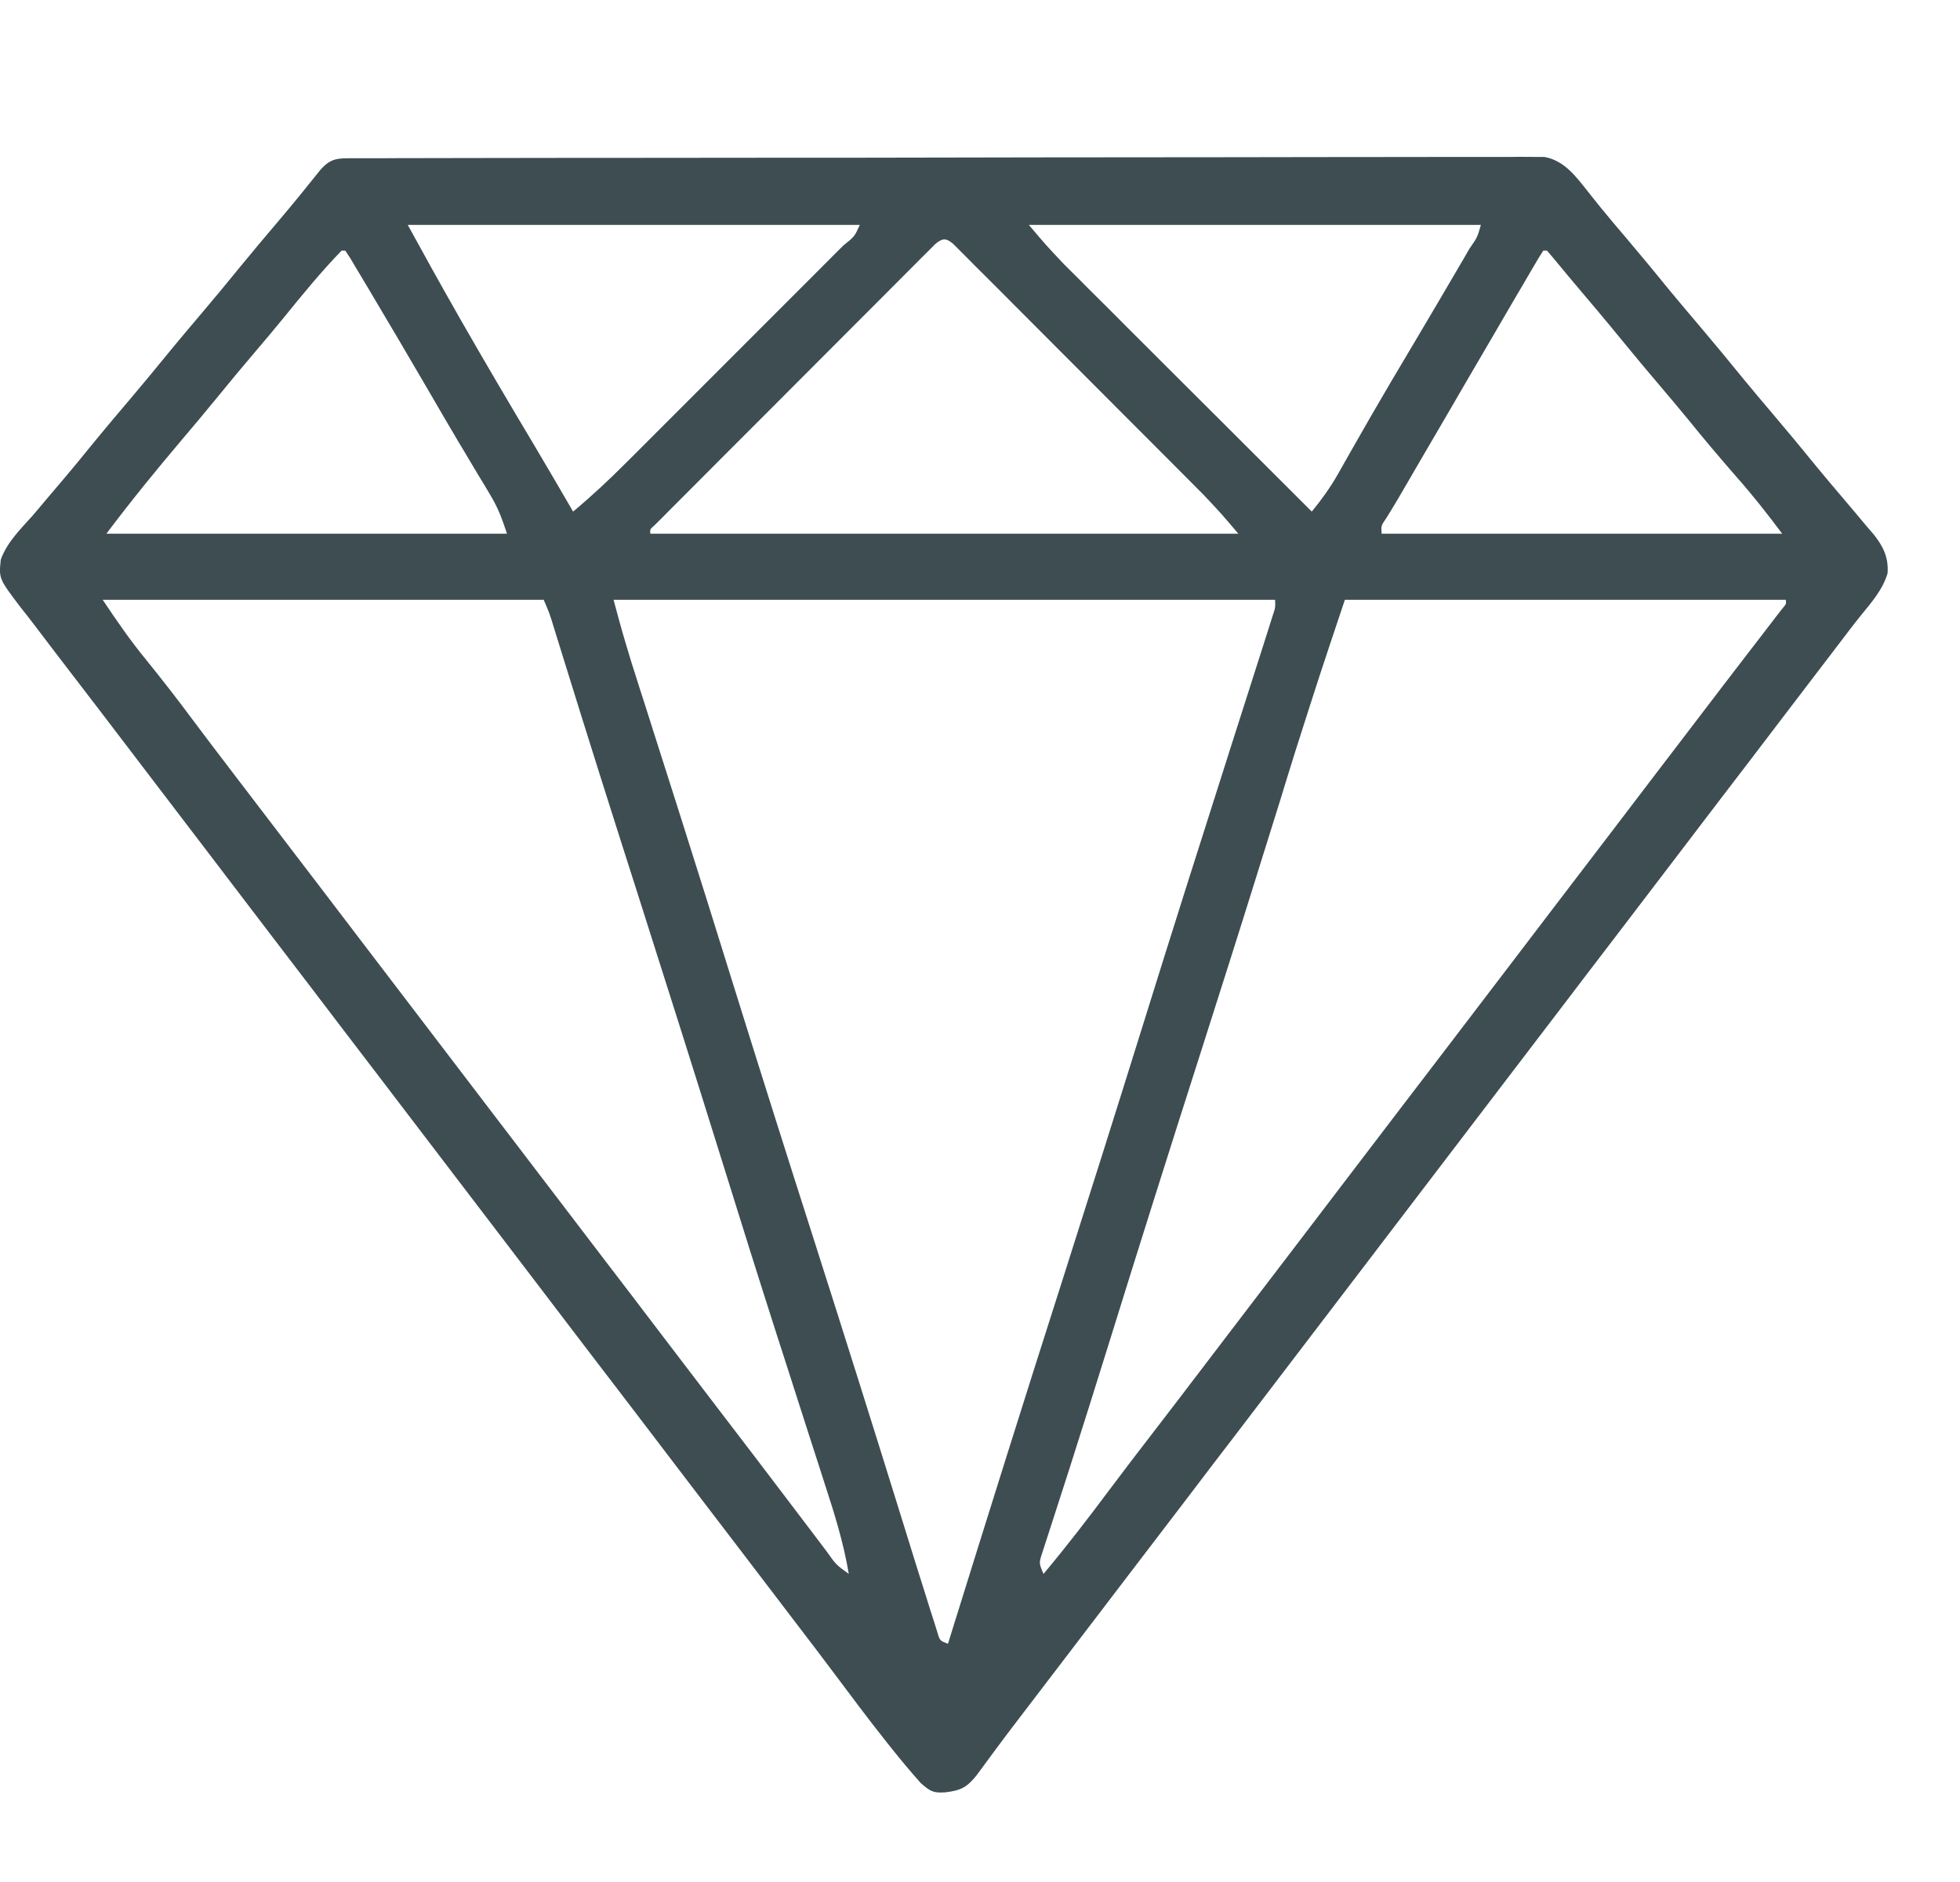
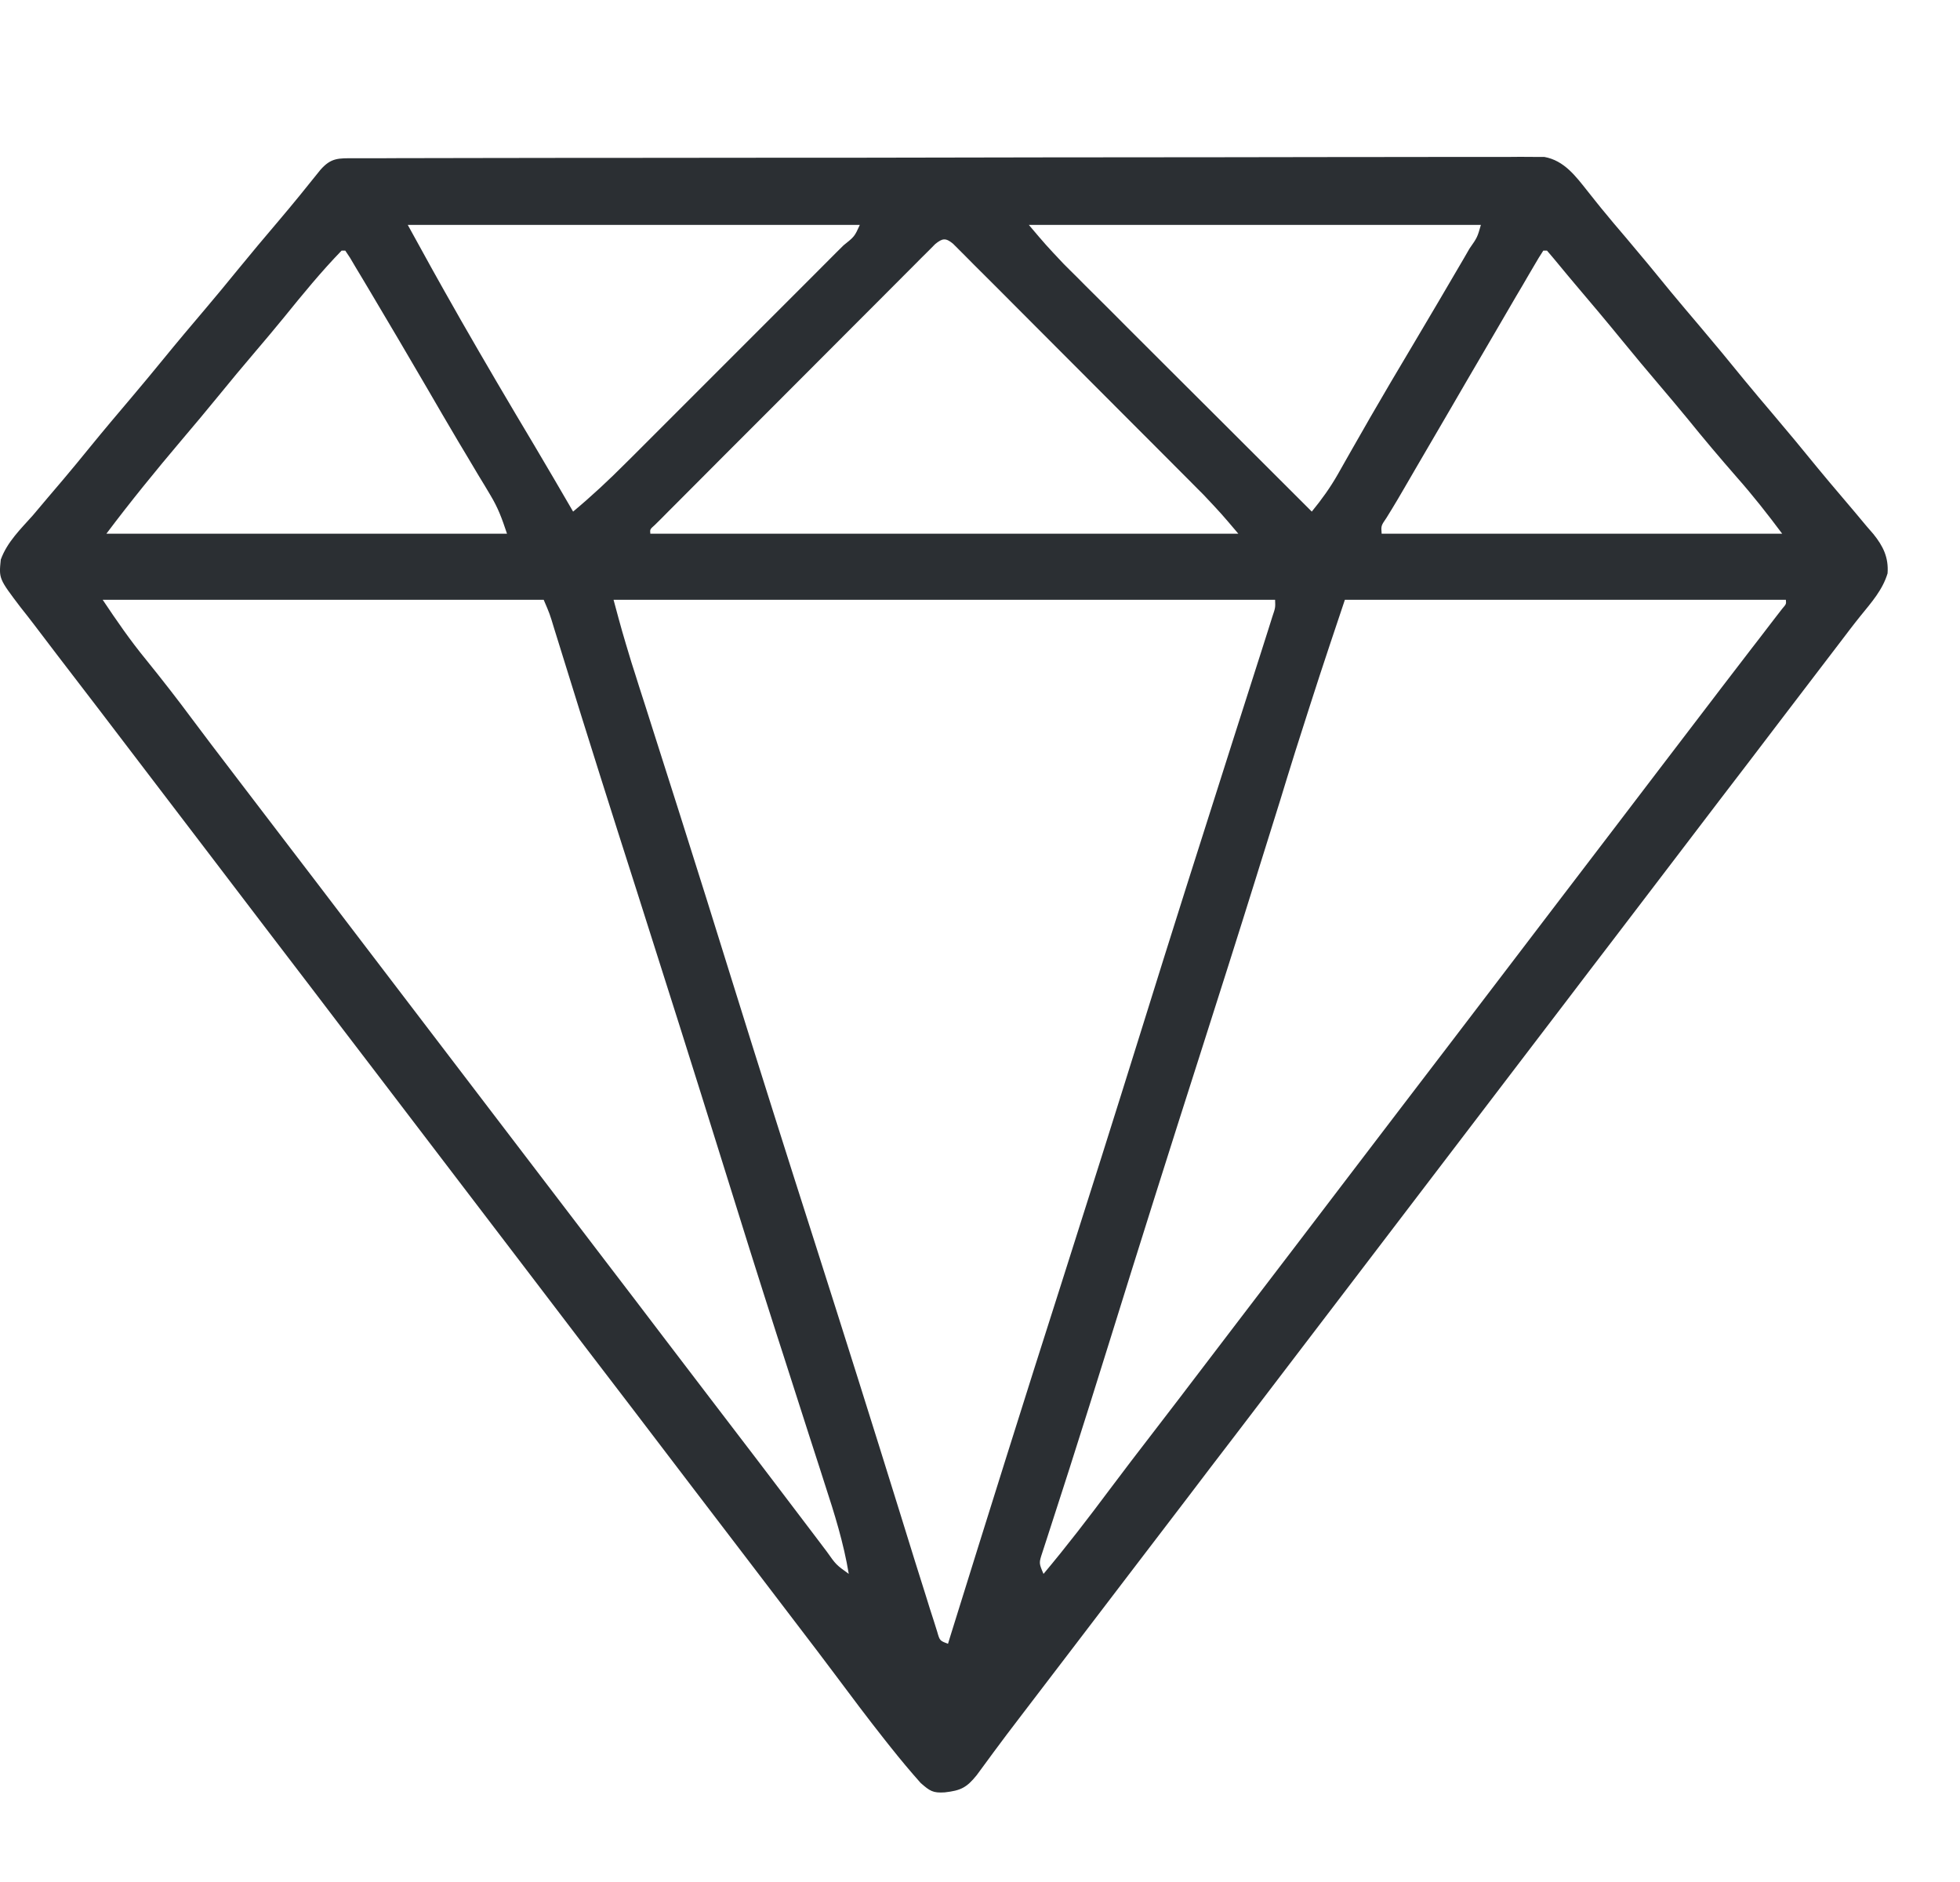
<svg xmlns="http://www.w3.org/2000/svg" width="25" height="24" viewBox="0 0 25 24" fill="none">
-   <path d="M4.517 2.018C4.572 2.018 4.626 2.018 4.682 2.018C4.772 2.018 4.772 2.018 4.864 2.018C4.928 2.017 4.992 2.017 5.056 2.017C5.233 2.017 5.41 2.016 5.587 2.016C5.777 2.016 5.967 2.016 6.158 2.015C6.618 2.014 7.078 2.014 7.538 2.013C7.755 2.013 7.971 2.013 8.188 2.013C8.907 2.012 9.627 2.011 10.346 2.011C10.533 2.011 10.72 2.011 10.907 2.011C10.976 2.011 10.976 2.011 11.047 2.011C11.8 2.01 12.552 2.009 13.305 2.007C14.077 2.006 14.849 2.005 15.621 2.005C16.055 2.005 16.488 2.004 16.922 2.003C17.291 2.002 17.66 2.002 18.03 2.002C18.218 2.002 18.407 2.002 18.595 2.001C18.768 2.001 18.94 2.001 19.113 2.001C19.205 2.002 19.297 2.001 19.389 2C19.471 2.001 19.471 2.001 19.554 2.001C19.602 2.001 19.649 2.001 19.697 2.001C19.953 2.047 20.099 2.248 20.254 2.443C20.29 2.489 20.326 2.534 20.364 2.581C20.383 2.605 20.402 2.629 20.422 2.653C20.526 2.781 20.633 2.907 20.74 3.032C20.933 3.26 21.123 3.489 21.311 3.721C21.432 3.867 21.555 4.012 21.678 4.157C21.871 4.385 22.061 4.614 22.249 4.846C22.369 4.992 22.492 5.137 22.615 5.282C22.808 5.509 22.998 5.739 23.186 5.97C23.288 6.094 23.392 6.217 23.496 6.339C23.602 6.463 23.706 6.587 23.81 6.712C23.838 6.744 23.866 6.777 23.895 6.81C24.02 6.965 24.091 7.109 24.076 7.312C24.013 7.523 23.869 7.684 23.732 7.853C23.64 7.967 23.552 8.084 23.463 8.201C23.386 8.303 23.308 8.405 23.23 8.506C23.048 8.743 22.867 8.982 22.685 9.22C22.435 9.549 22.184 9.878 21.932 10.206C21.73 10.471 21.528 10.736 21.326 11.001C21.075 11.33 20.824 11.659 20.573 11.988C20.37 12.252 20.169 12.517 19.967 12.782C19.74 13.079 19.514 13.376 19.287 13.673C18.935 14.133 18.584 14.595 18.232 15.056C17.857 15.549 17.481 16.042 17.104 16.535C16.902 16.799 16.7 17.064 16.498 17.329C16.247 17.658 15.996 17.987 15.745 18.316C15.542 18.58 15.34 18.845 15.139 19.11C14.888 19.439 14.637 19.768 14.385 20.097C14.151 20.403 13.917 20.71 13.683 21.017C13.457 21.314 13.231 21.61 13.004 21.906C12.891 22.054 12.778 22.202 12.668 22.352C12.649 22.378 12.63 22.404 12.61 22.431C12.559 22.5 12.508 22.57 12.457 22.639C12.329 22.797 12.254 22.834 12.051 22.857C11.899 22.867 11.861 22.84 11.744 22.738C11.612 22.59 11.486 22.439 11.362 22.283C11.338 22.253 11.313 22.222 11.288 22.19C11.067 21.911 10.854 21.626 10.641 21.341C10.497 21.148 10.351 20.957 10.205 20.766C9.974 20.464 9.744 20.163 9.514 19.86C9.287 19.563 9.061 19.266 8.834 18.97C8.575 18.631 8.316 18.292 8.058 17.952C7.864 17.698 7.669 17.443 7.474 17.189C7.215 16.85 6.957 16.511 6.698 16.171C6.504 15.916 6.31 15.662 6.115 15.407C5.856 15.069 5.597 14.729 5.339 14.39C5.145 14.135 4.95 13.88 4.756 13.626C4.496 13.287 4.238 12.948 3.98 12.609C3.785 12.354 3.591 12.099 3.396 11.845C3.137 11.506 2.879 11.167 2.62 10.827C2.426 10.572 2.232 10.318 2.037 10.063C1.778 9.725 1.52 9.386 1.262 9.047C1.085 8.815 0.907 8.583 0.729 8.352C0.631 8.224 0.534 8.095 0.436 7.967C0.379 7.892 0.321 7.818 0.262 7.744C-0.015 7.379 -0.015 7.379 0.01 7.136C0.091 6.912 0.264 6.746 0.42 6.571C0.483 6.497 0.546 6.422 0.609 6.347C0.675 6.269 0.741 6.191 0.808 6.113C0.922 5.978 1.035 5.841 1.146 5.704C1.322 5.488 1.501 5.276 1.681 5.064C1.817 4.903 1.951 4.742 2.084 4.579C2.26 4.363 2.439 4.151 2.619 3.939C2.755 3.778 2.889 3.617 3.021 3.454C3.197 3.239 3.375 3.026 3.555 2.815C3.736 2.602 3.912 2.385 4.086 2.167C4.223 2.01 4.317 2.018 4.517 2.018ZM5.201 2.868C5.407 3.245 5.615 3.62 5.828 3.993C5.844 4.021 5.86 4.049 5.876 4.078C6.183 4.614 6.496 5.146 6.813 5.676C6.98 5.958 7.146 6.241 7.31 6.524C7.545 6.328 7.765 6.123 7.981 5.906C8.014 5.874 8.046 5.842 8.08 5.808C8.186 5.702 8.292 5.596 8.399 5.489C8.473 5.415 8.547 5.341 8.621 5.267C8.776 5.112 8.931 4.957 9.085 4.803C9.284 4.604 9.483 4.405 9.682 4.206C9.835 4.053 9.987 3.901 10.14 3.748C10.213 3.674 10.287 3.601 10.36 3.528C10.462 3.426 10.564 3.324 10.666 3.221C10.712 3.176 10.712 3.176 10.759 3.129C10.9 3.016 10.9 3.016 10.967 2.868C9.064 2.868 7.161 2.868 5.201 2.868ZM13.123 2.868C13.338 3.122 13.338 3.122 13.564 3.362C13.593 3.391 13.621 3.419 13.65 3.448C13.68 3.478 13.711 3.508 13.742 3.539C13.774 3.572 13.807 3.604 13.84 3.638C13.947 3.744 14.053 3.85 14.16 3.956C14.234 4.031 14.308 4.105 14.382 4.179C14.577 4.373 14.771 4.567 14.966 4.762C15.165 4.96 15.364 5.159 15.563 5.357C15.953 5.747 16.342 6.136 16.732 6.524C16.858 6.37 16.967 6.219 17.066 6.045C17.093 5.997 17.12 5.95 17.148 5.9C17.192 5.824 17.192 5.824 17.236 5.745C17.299 5.635 17.362 5.525 17.425 5.415C17.441 5.387 17.457 5.358 17.474 5.329C17.65 5.024 17.829 4.721 18.01 4.418C18.234 4.041 18.457 3.663 18.678 3.284C18.699 3.247 18.721 3.21 18.743 3.171C18.843 3.028 18.843 3.028 18.889 2.868C16.986 2.868 15.083 2.868 13.123 2.868ZM11.928 3.113C11.901 3.141 11.874 3.168 11.846 3.196C11.815 3.227 11.783 3.258 11.751 3.29C11.717 3.325 11.683 3.359 11.647 3.395C11.611 3.431 11.575 3.467 11.538 3.504C11.418 3.624 11.298 3.744 11.179 3.864C11.096 3.947 11.013 4.03 10.93 4.113C10.756 4.287 10.582 4.461 10.409 4.635C10.208 4.837 10.006 5.039 9.805 5.24C9.611 5.433 9.418 5.627 9.225 5.82C9.143 5.903 9.06 5.986 8.978 6.068C8.863 6.183 8.748 6.298 8.633 6.414C8.599 6.448 8.564 6.482 8.529 6.518C8.498 6.549 8.467 6.58 8.435 6.613C8.408 6.64 8.38 6.667 8.352 6.695C8.29 6.75 8.29 6.75 8.295 6.806C10.77 6.806 13.245 6.806 15.795 6.806C15.578 6.55 15.578 6.55 15.35 6.308C15.321 6.279 15.292 6.25 15.262 6.22C15.232 6.189 15.201 6.158 15.169 6.126C15.136 6.093 15.102 6.059 15.068 6.025C14.959 5.915 14.85 5.806 14.741 5.697C14.665 5.621 14.589 5.544 14.512 5.468C14.354 5.309 14.195 5.15 14.036 4.991C13.831 4.787 13.627 4.582 13.423 4.377C13.267 4.22 13.11 4.063 12.953 3.906C12.877 3.83 12.802 3.755 12.727 3.679C12.622 3.574 12.517 3.469 12.412 3.365C12.365 3.317 12.365 3.317 12.317 3.269C12.289 3.241 12.26 3.213 12.231 3.183C12.206 3.159 12.181 3.134 12.156 3.108C12.062 3.031 12.021 3.037 11.928 3.113ZM4.357 3.196C4.097 3.464 3.86 3.754 3.625 4.044C3.504 4.193 3.38 4.339 3.256 4.485C3.098 4.671 2.941 4.858 2.787 5.048C2.633 5.237 2.476 5.424 2.318 5.61C1.987 6.001 1.665 6.396 1.357 6.806C3.043 6.806 4.729 6.806 6.467 6.806C6.401 6.609 6.355 6.48 6.253 6.311C6.23 6.271 6.206 6.231 6.181 6.19C6.156 6.148 6.13 6.105 6.103 6.062C6.048 5.969 5.992 5.876 5.937 5.783C5.908 5.735 5.879 5.687 5.85 5.638C5.712 5.406 5.577 5.173 5.441 4.939C5.202 4.529 4.961 4.12 4.718 3.712C4.687 3.66 4.656 3.609 4.625 3.556C4.597 3.509 4.569 3.462 4.539 3.413C4.514 3.371 4.489 3.329 4.464 3.286C4.444 3.256 4.424 3.227 4.404 3.196C4.389 3.196 4.373 3.196 4.357 3.196ZM19.685 3.196C19.645 3.257 19.607 3.319 19.571 3.382C19.535 3.443 19.535 3.443 19.498 3.506C19.472 3.551 19.446 3.595 19.419 3.642C19.392 3.688 19.364 3.734 19.336 3.782C19.249 3.93 19.163 4.079 19.076 4.228C19.022 4.321 18.967 4.414 18.913 4.507C18.776 4.74 18.641 4.973 18.505 5.207C18.356 5.461 18.208 5.716 18.059 5.971C18.032 6.018 18.004 6.065 17.976 6.114C17.95 6.158 17.924 6.203 17.898 6.248C17.875 6.287 17.853 6.326 17.829 6.366C17.782 6.445 17.734 6.525 17.685 6.603C17.615 6.705 17.615 6.705 17.623 6.806C19.309 6.806 20.995 6.806 22.732 6.806C22.546 6.557 22.36 6.32 22.155 6.088C21.94 5.842 21.73 5.594 21.525 5.34C21.406 5.195 21.284 5.051 21.162 4.907C21.004 4.721 20.847 4.534 20.693 4.345C20.494 4.101 20.291 3.86 20.087 3.62C20.025 3.546 19.962 3.472 19.901 3.397C19.846 3.329 19.789 3.263 19.732 3.196C19.717 3.196 19.701 3.196 19.685 3.196ZM1.31 7.649C1.489 7.917 1.662 8.168 1.864 8.414C2.066 8.664 2.263 8.916 2.454 9.174C2.614 9.389 2.777 9.602 2.939 9.814C2.972 9.857 3.004 9.9 3.038 9.944C3.26 10.235 3.482 10.525 3.704 10.816C3.939 11.122 4.173 11.43 4.407 11.737C4.601 11.992 4.795 12.247 4.99 12.501C5.249 12.84 5.508 13.179 5.766 13.518C5.96 13.773 6.155 14.028 6.349 14.282C6.609 14.621 6.867 14.96 7.126 15.3C7.32 15.554 7.514 15.809 7.709 16.064C7.968 16.402 8.227 16.741 8.485 17.081C8.679 17.336 8.873 17.59 9.068 17.845C9.263 18.099 9.457 18.354 9.652 18.609C9.715 18.693 9.779 18.776 9.843 18.86C9.997 19.062 10.15 19.263 10.303 19.466C10.331 19.503 10.359 19.54 10.388 19.578C10.44 19.647 10.493 19.717 10.546 19.787C10.664 19.954 10.664 19.954 10.826 20.071C10.761 19.677 10.644 19.303 10.52 18.924C10.499 18.857 10.477 18.791 10.456 18.724C10.41 18.581 10.364 18.439 10.318 18.297C10.207 17.953 10.097 17.61 9.987 17.266C9.962 17.188 9.936 17.11 9.911 17.031C9.674 16.292 9.441 15.551 9.211 14.81C8.852 13.658 8.488 12.508 8.121 11.358C7.804 10.369 7.491 9.379 7.184 8.387C7.17 8.343 7.157 8.3 7.143 8.255C7.118 8.175 7.093 8.094 7.068 8.014C7.012 7.828 7.012 7.828 6.935 7.649C5.079 7.649 3.223 7.649 1.31 7.649ZM7.826 7.649C7.934 8.05 7.934 8.05 8.054 8.447C8.07 8.497 8.085 8.546 8.102 8.597C8.118 8.65 8.135 8.702 8.152 8.756C8.18 8.843 8.208 8.93 8.236 9.017C8.265 9.109 8.295 9.202 8.324 9.294C8.43 9.627 8.536 9.959 8.642 10.292C8.653 10.326 8.664 10.361 8.675 10.396C8.899 11.099 9.119 11.804 9.338 12.508C9.684 13.619 10.035 14.728 10.39 15.836C10.759 16.992 11.124 18.149 11.484 19.308C11.512 19.399 11.541 19.491 11.569 19.582C11.604 19.693 11.638 19.803 11.672 19.914C11.718 20.06 11.764 20.206 11.81 20.352C11.827 20.405 11.843 20.458 11.86 20.513C11.877 20.564 11.893 20.615 11.91 20.668C11.925 20.715 11.939 20.761 11.954 20.808C11.987 20.923 11.987 20.923 12.092 20.962C12.101 20.931 12.111 20.901 12.12 20.87C12.59 19.36 13.063 17.851 13.545 16.345C13.886 15.276 14.224 14.207 14.558 13.136C14.94 11.908 15.33 10.682 15.721 9.457C15.824 9.136 15.927 8.814 16.029 8.493C16.05 8.427 16.05 8.427 16.072 8.359C16.107 8.25 16.141 8.141 16.176 8.032C16.202 7.949 16.202 7.949 16.229 7.864C16.268 7.749 16.268 7.749 16.264 7.649C13.479 7.649 10.695 7.649 7.826 7.649ZM17.154 7.649C16.831 8.613 16.831 8.613 16.522 9.581C16.486 9.697 16.45 9.813 16.414 9.928C16.386 10.019 16.358 10.109 16.331 10.199C16.238 10.495 16.146 10.792 16.053 11.088C16.043 11.122 16.032 11.156 16.021 11.191C15.788 11.939 15.55 12.685 15.312 13.431C14.919 14.658 14.531 15.886 14.149 17.116C13.981 17.654 13.813 18.191 13.641 18.728C13.614 18.813 13.586 18.898 13.559 18.983C13.51 19.135 13.461 19.287 13.412 19.438C13.391 19.503 13.37 19.568 13.349 19.633C13.322 19.715 13.322 19.715 13.295 19.799C13.251 19.933 13.251 19.933 13.31 20.071C13.605 19.72 13.882 19.359 14.156 18.992C14.335 18.752 14.518 18.515 14.701 18.277C14.818 18.126 14.934 17.974 15.051 17.821C15.089 17.772 15.089 17.772 15.127 17.721C15.367 17.408 15.605 17.094 15.844 16.781C16.063 16.494 16.282 16.207 16.501 15.921C16.703 15.656 16.905 15.391 17.107 15.126C17.358 14.797 17.609 14.468 17.86 14.139C18.063 13.875 18.265 13.61 18.467 13.345C18.717 13.016 18.968 12.687 19.22 12.358C19.422 12.094 19.624 11.829 19.826 11.563C20.077 11.234 20.328 10.905 20.579 10.577C20.782 10.312 20.983 10.047 21.185 9.782C21.415 9.481 21.644 9.18 21.874 8.88C21.898 8.848 21.922 8.817 21.947 8.784C22.079 8.612 22.211 8.44 22.343 8.268C22.371 8.231 22.4 8.195 22.429 8.157C22.484 8.085 22.538 8.014 22.593 7.943C22.618 7.911 22.642 7.88 22.667 7.847C22.7 7.805 22.7 7.805 22.733 7.762C22.784 7.703 22.784 7.703 22.779 7.649C20.923 7.649 19.067 7.649 17.154 7.649ZM10.826 20.071C10.873 20.165 10.873 20.165 10.873 20.165L10.826 20.071ZM13.217 20.071C13.264 20.165 13.264 20.165 13.264 20.165L13.217 20.071Z" fill="#3D4D52" />
+   <path d="M4.517 2.018C4.572 2.018 4.626 2.018 4.682 2.018C4.772 2.018 4.772 2.018 4.864 2.018C4.928 2.017 4.992 2.017 5.056 2.017C5.233 2.017 5.41 2.016 5.587 2.016C5.777 2.016 5.967 2.016 6.158 2.015C6.618 2.014 7.078 2.014 7.538 2.013C7.755 2.013 7.971 2.013 8.188 2.013C8.907 2.012 9.627 2.011 10.346 2.011C10.533 2.011 10.72 2.011 10.907 2.011C10.976 2.011 10.976 2.011 11.047 2.011C11.8 2.01 12.552 2.009 13.305 2.007C14.077 2.006 14.849 2.005 15.621 2.005C16.055 2.005 16.488 2.004 16.922 2.003C17.291 2.002 17.66 2.002 18.03 2.002C18.218 2.002 18.407 2.002 18.595 2.001C18.768 2.001 18.94 2.001 19.113 2.001C19.205 2.002 19.297 2.001 19.389 2C19.471 2.001 19.471 2.001 19.554 2.001C19.602 2.001 19.649 2.001 19.697 2.001C19.953 2.047 20.099 2.248 20.254 2.443C20.29 2.489 20.326 2.534 20.364 2.581C20.383 2.605 20.402 2.629 20.422 2.653C20.526 2.781 20.633 2.907 20.74 3.032C20.933 3.26 21.123 3.489 21.311 3.721C21.432 3.867 21.555 4.012 21.678 4.157C21.871 4.385 22.061 4.614 22.249 4.846C22.369 4.992 22.492 5.137 22.615 5.282C22.808 5.509 22.998 5.739 23.186 5.97C23.288 6.094 23.392 6.217 23.496 6.339C23.602 6.463 23.706 6.587 23.81 6.712C23.838 6.744 23.866 6.777 23.895 6.81C24.02 6.965 24.091 7.109 24.076 7.312C24.013 7.523 23.869 7.684 23.732 7.853C23.64 7.967 23.552 8.084 23.463 8.201C23.386 8.303 23.308 8.405 23.23 8.506C23.048 8.743 22.867 8.982 22.685 9.22C22.435 9.549 22.184 9.878 21.932 10.206C21.73 10.471 21.528 10.736 21.326 11.001C21.075 11.33 20.824 11.659 20.573 11.988C20.37 12.252 20.169 12.517 19.967 12.782C19.74 13.079 19.514 13.376 19.287 13.673C18.935 14.133 18.584 14.595 18.232 15.056C17.857 15.549 17.481 16.042 17.104 16.535C16.902 16.799 16.7 17.064 16.498 17.329C16.247 17.658 15.996 17.987 15.745 18.316C15.542 18.58 15.34 18.845 15.139 19.11C14.888 19.439 14.637 19.768 14.385 20.097C14.151 20.403 13.917 20.71 13.683 21.017C13.457 21.314 13.231 21.61 13.004 21.906C12.891 22.054 12.778 22.202 12.668 22.352C12.649 22.378 12.63 22.404 12.61 22.431C12.559 22.5 12.508 22.57 12.457 22.639C12.329 22.797 12.254 22.834 12.051 22.857C11.899 22.867 11.861 22.84 11.744 22.738C11.612 22.59 11.486 22.439 11.362 22.283C11.338 22.253 11.313 22.222 11.288 22.19C11.067 21.911 10.854 21.626 10.641 21.341C10.497 21.148 10.351 20.957 10.205 20.766C9.974 20.464 9.744 20.163 9.514 19.86C9.287 19.563 9.061 19.266 8.834 18.97C8.575 18.631 8.316 18.292 8.058 17.952C7.864 17.698 7.669 17.443 7.474 17.189C7.215 16.85 6.957 16.511 6.698 16.171C6.504 15.916 6.31 15.662 6.115 15.407C5.856 15.069 5.597 14.729 5.339 14.39C5.145 14.135 4.95 13.88 4.756 13.626C4.496 13.287 4.238 12.948 3.98 12.609C3.785 12.354 3.591 12.099 3.396 11.845C3.137 11.506 2.879 11.167 2.62 10.827C2.426 10.572 2.232 10.318 2.037 10.063C1.778 9.725 1.52 9.386 1.262 9.047C1.085 8.815 0.907 8.583 0.729 8.352C0.631 8.224 0.534 8.095 0.436 7.967C0.379 7.892 0.321 7.818 0.262 7.744C-0.015 7.379 -0.015 7.379 0.01 7.136C0.091 6.912 0.264 6.746 0.42 6.571C0.483 6.497 0.546 6.422 0.609 6.347C0.675 6.269 0.741 6.191 0.808 6.113C0.922 5.978 1.035 5.841 1.146 5.704C1.322 5.488 1.501 5.276 1.681 5.064C1.817 4.903 1.951 4.742 2.084 4.579C2.26 4.363 2.439 4.151 2.619 3.939C2.755 3.778 2.889 3.617 3.021 3.454C3.197 3.239 3.375 3.026 3.555 2.815C3.736 2.602 3.912 2.385 4.086 2.167C4.223 2.01 4.317 2.018 4.517 2.018ZM5.201 2.868C5.407 3.245 5.615 3.62 5.828 3.993C5.844 4.021 5.86 4.049 5.876 4.078C6.183 4.614 6.496 5.146 6.813 5.676C6.98 5.958 7.146 6.241 7.31 6.524C7.545 6.328 7.765 6.123 7.981 5.906C8.014 5.874 8.046 5.842 8.08 5.808C8.186 5.702 8.292 5.596 8.399 5.489C8.473 5.415 8.547 5.341 8.621 5.267C8.776 5.112 8.931 4.957 9.085 4.803C9.284 4.604 9.483 4.405 9.682 4.206C9.835 4.053 9.987 3.901 10.14 3.748C10.213 3.674 10.287 3.601 10.36 3.528C10.462 3.426 10.564 3.324 10.666 3.221C10.712 3.176 10.712 3.176 10.759 3.129C10.9 3.016 10.9 3.016 10.967 2.868C9.064 2.868 7.161 2.868 5.201 2.868ZM13.123 2.868C13.338 3.122 13.338 3.122 13.564 3.362C13.593 3.391 13.621 3.419 13.65 3.448C13.68 3.478 13.711 3.508 13.742 3.539C13.774 3.572 13.807 3.604 13.84 3.638C13.947 3.744 14.053 3.85 14.16 3.956C14.234 4.031 14.308 4.105 14.382 4.179C14.577 4.373 14.771 4.567 14.966 4.762C15.165 4.96 15.364 5.159 15.563 5.357C15.953 5.747 16.342 6.136 16.732 6.524C16.858 6.37 16.967 6.219 17.066 6.045C17.093 5.997 17.12 5.95 17.148 5.9C17.192 5.824 17.192 5.824 17.236 5.745C17.299 5.635 17.362 5.525 17.425 5.415C17.441 5.387 17.457 5.358 17.474 5.329C17.65 5.024 17.829 4.721 18.01 4.418C18.234 4.041 18.457 3.663 18.678 3.284C18.699 3.247 18.721 3.21 18.743 3.171C18.843 3.028 18.843 3.028 18.889 2.868C16.986 2.868 15.083 2.868 13.123 2.868ZM11.928 3.113C11.901 3.141 11.874 3.168 11.846 3.196C11.815 3.227 11.783 3.258 11.751 3.29C11.717 3.325 11.683 3.359 11.647 3.395C11.611 3.431 11.575 3.467 11.538 3.504C11.418 3.624 11.298 3.744 11.179 3.864C11.096 3.947 11.013 4.03 10.93 4.113C10.756 4.287 10.582 4.461 10.409 4.635C10.208 4.837 10.006 5.039 9.805 5.24C9.611 5.433 9.418 5.627 9.225 5.82C9.143 5.903 9.06 5.986 8.978 6.068C8.863 6.183 8.748 6.298 8.633 6.414C8.599 6.448 8.564 6.482 8.529 6.518C8.498 6.549 8.467 6.58 8.435 6.613C8.408 6.64 8.38 6.667 8.352 6.695C8.29 6.75 8.29 6.75 8.295 6.806C10.77 6.806 13.245 6.806 15.795 6.806C15.578 6.55 15.578 6.55 15.35 6.308C15.321 6.279 15.292 6.25 15.262 6.22C15.232 6.189 15.201 6.158 15.169 6.126C15.136 6.093 15.102 6.059 15.068 6.025C14.959 5.915 14.85 5.806 14.741 5.697C14.665 5.621 14.589 5.544 14.512 5.468C14.354 5.309 14.195 5.15 14.036 4.991C13.831 4.787 13.627 4.582 13.423 4.377C13.267 4.22 13.11 4.063 12.953 3.906C12.877 3.83 12.802 3.755 12.727 3.679C12.622 3.574 12.517 3.469 12.412 3.365C12.365 3.317 12.365 3.317 12.317 3.269C12.289 3.241 12.26 3.213 12.231 3.183C12.206 3.159 12.181 3.134 12.156 3.108C12.062 3.031 12.021 3.037 11.928 3.113ZM4.357 3.196C4.097 3.464 3.86 3.754 3.625 4.044C3.504 4.193 3.38 4.339 3.256 4.485C3.098 4.671 2.941 4.858 2.787 5.048C2.633 5.237 2.476 5.424 2.318 5.61C1.987 6.001 1.665 6.396 1.357 6.806C3.043 6.806 4.729 6.806 6.467 6.806C6.401 6.609 6.355 6.48 6.253 6.311C6.23 6.271 6.206 6.231 6.181 6.19C6.156 6.148 6.13 6.105 6.103 6.062C6.048 5.969 5.992 5.876 5.937 5.783C5.908 5.735 5.879 5.687 5.85 5.638C5.712 5.406 5.577 5.173 5.441 4.939C5.202 4.529 4.961 4.12 4.718 3.712C4.687 3.66 4.656 3.609 4.625 3.556C4.597 3.509 4.569 3.462 4.539 3.413C4.514 3.371 4.489 3.329 4.464 3.286C4.444 3.256 4.424 3.227 4.404 3.196C4.389 3.196 4.373 3.196 4.357 3.196ZM19.685 3.196C19.645 3.257 19.607 3.319 19.571 3.382C19.535 3.443 19.535 3.443 19.498 3.506C19.472 3.551 19.446 3.595 19.419 3.642C19.392 3.688 19.364 3.734 19.336 3.782C19.249 3.93 19.163 4.079 19.076 4.228C19.022 4.321 18.967 4.414 18.913 4.507C18.776 4.74 18.641 4.973 18.505 5.207C18.356 5.461 18.208 5.716 18.059 5.971C18.032 6.018 18.004 6.065 17.976 6.114C17.95 6.158 17.924 6.203 17.898 6.248C17.875 6.287 17.853 6.326 17.829 6.366C17.782 6.445 17.734 6.525 17.685 6.603C17.615 6.705 17.615 6.705 17.623 6.806C19.309 6.806 20.995 6.806 22.732 6.806C22.546 6.557 22.36 6.32 22.155 6.088C21.94 5.842 21.73 5.594 21.525 5.34C21.406 5.195 21.284 5.051 21.162 4.907C21.004 4.721 20.847 4.534 20.693 4.345C20.494 4.101 20.291 3.86 20.087 3.62C20.025 3.546 19.962 3.472 19.901 3.397C19.846 3.329 19.789 3.263 19.732 3.196C19.717 3.196 19.701 3.196 19.685 3.196ZM1.31 7.649C1.489 7.917 1.662 8.168 1.864 8.414C2.066 8.664 2.263 8.916 2.454 9.174C2.614 9.389 2.777 9.602 2.939 9.814C2.972 9.857 3.004 9.9 3.038 9.944C3.26 10.235 3.482 10.525 3.704 10.816C3.939 11.122 4.173 11.43 4.407 11.737C4.601 11.992 4.795 12.247 4.99 12.501C5.249 12.84 5.508 13.179 5.766 13.518C5.96 13.773 6.155 14.028 6.349 14.282C6.609 14.621 6.867 14.96 7.126 15.3C7.32 15.554 7.514 15.809 7.709 16.064C7.968 16.402 8.227 16.741 8.485 17.081C8.679 17.336 8.873 17.59 9.068 17.845C9.263 18.099 9.457 18.354 9.652 18.609C9.715 18.693 9.779 18.776 9.843 18.86C9.997 19.062 10.15 19.263 10.303 19.466C10.331 19.503 10.359 19.54 10.388 19.578C10.44 19.647 10.493 19.717 10.546 19.787C10.664 19.954 10.664 19.954 10.826 20.071C10.761 19.677 10.644 19.303 10.52 18.924C10.499 18.857 10.477 18.791 10.456 18.724C10.41 18.581 10.364 18.439 10.318 18.297C10.207 17.953 10.097 17.61 9.987 17.266C9.962 17.188 9.936 17.11 9.911 17.031C9.674 16.292 9.441 15.551 9.211 14.81C8.852 13.658 8.488 12.508 8.121 11.358C7.804 10.369 7.491 9.379 7.184 8.387C7.17 8.343 7.157 8.3 7.143 8.255C7.118 8.175 7.093 8.094 7.068 8.014C7.012 7.828 7.012 7.828 6.935 7.649C5.079 7.649 3.223 7.649 1.31 7.649ZM7.826 7.649C7.934 8.05 7.934 8.05 8.054 8.447C8.07 8.497 8.085 8.546 8.102 8.597C8.118 8.65 8.135 8.702 8.152 8.756C8.18 8.843 8.208 8.93 8.236 9.017C8.265 9.109 8.295 9.202 8.324 9.294C8.43 9.627 8.536 9.959 8.642 10.292C8.653 10.326 8.664 10.361 8.675 10.396C8.899 11.099 9.119 11.804 9.338 12.508C9.684 13.619 10.035 14.728 10.39 15.836C10.759 16.992 11.124 18.149 11.484 19.308C11.512 19.399 11.541 19.491 11.569 19.582C11.604 19.693 11.638 19.803 11.672 19.914C11.718 20.06 11.764 20.206 11.81 20.352C11.827 20.405 11.843 20.458 11.86 20.513C11.877 20.564 11.893 20.615 11.91 20.668C11.925 20.715 11.939 20.761 11.954 20.808C11.987 20.923 11.987 20.923 12.092 20.962C12.101 20.931 12.111 20.901 12.12 20.87C12.59 19.36 13.063 17.851 13.545 16.345C13.886 15.276 14.224 14.207 14.558 13.136C14.94 11.908 15.33 10.682 15.721 9.457C15.824 9.136 15.927 8.814 16.029 8.493C16.05 8.427 16.05 8.427 16.072 8.359C16.107 8.25 16.141 8.141 16.176 8.032C16.202 7.949 16.202 7.949 16.229 7.864C16.268 7.749 16.268 7.749 16.264 7.649C13.479 7.649 10.695 7.649 7.826 7.649ZM17.154 7.649C16.831 8.613 16.831 8.613 16.522 9.581C16.486 9.697 16.45 9.813 16.414 9.928C16.386 10.019 16.358 10.109 16.331 10.199C16.238 10.495 16.146 10.792 16.053 11.088C16.043 11.122 16.032 11.156 16.021 11.191C15.788 11.939 15.55 12.685 15.312 13.431C14.919 14.658 14.531 15.886 14.149 17.116C13.981 17.654 13.813 18.191 13.641 18.728C13.614 18.813 13.586 18.898 13.559 18.983C13.51 19.135 13.461 19.287 13.412 19.438C13.391 19.503 13.37 19.568 13.349 19.633C13.322 19.715 13.322 19.715 13.295 19.799C13.251 19.933 13.251 19.933 13.31 20.071C13.605 19.72 13.882 19.359 14.156 18.992C14.335 18.752 14.518 18.515 14.701 18.277C14.818 18.126 14.934 17.974 15.051 17.821C15.089 17.772 15.089 17.772 15.127 17.721C15.367 17.408 15.605 17.094 15.844 16.781C16.063 16.494 16.282 16.207 16.501 15.921C16.703 15.656 16.905 15.391 17.107 15.126C17.358 14.797 17.609 14.468 17.86 14.139C18.063 13.875 18.265 13.61 18.467 13.345C18.717 13.016 18.968 12.687 19.22 12.358C19.422 12.094 19.624 11.829 19.826 11.563C20.077 11.234 20.328 10.905 20.579 10.577C20.782 10.312 20.983 10.047 21.185 9.782C21.415 9.481 21.644 9.18 21.874 8.88C21.898 8.848 21.922 8.817 21.947 8.784C22.079 8.612 22.211 8.44 22.343 8.268C22.371 8.231 22.4 8.195 22.429 8.157C22.484 8.085 22.538 8.014 22.593 7.943C22.618 7.911 22.642 7.88 22.667 7.847C22.7 7.805 22.7 7.805 22.733 7.762C22.784 7.703 22.784 7.703 22.779 7.649C20.923 7.649 19.067 7.649 17.154 7.649ZM10.826 20.071C10.873 20.165 10.873 20.165 10.873 20.165L10.826 20.071ZM13.217 20.071C13.264 20.165 13.264 20.165 13.264 20.165L13.217 20.071Z" fill="#2B2F33" />
</svg>
